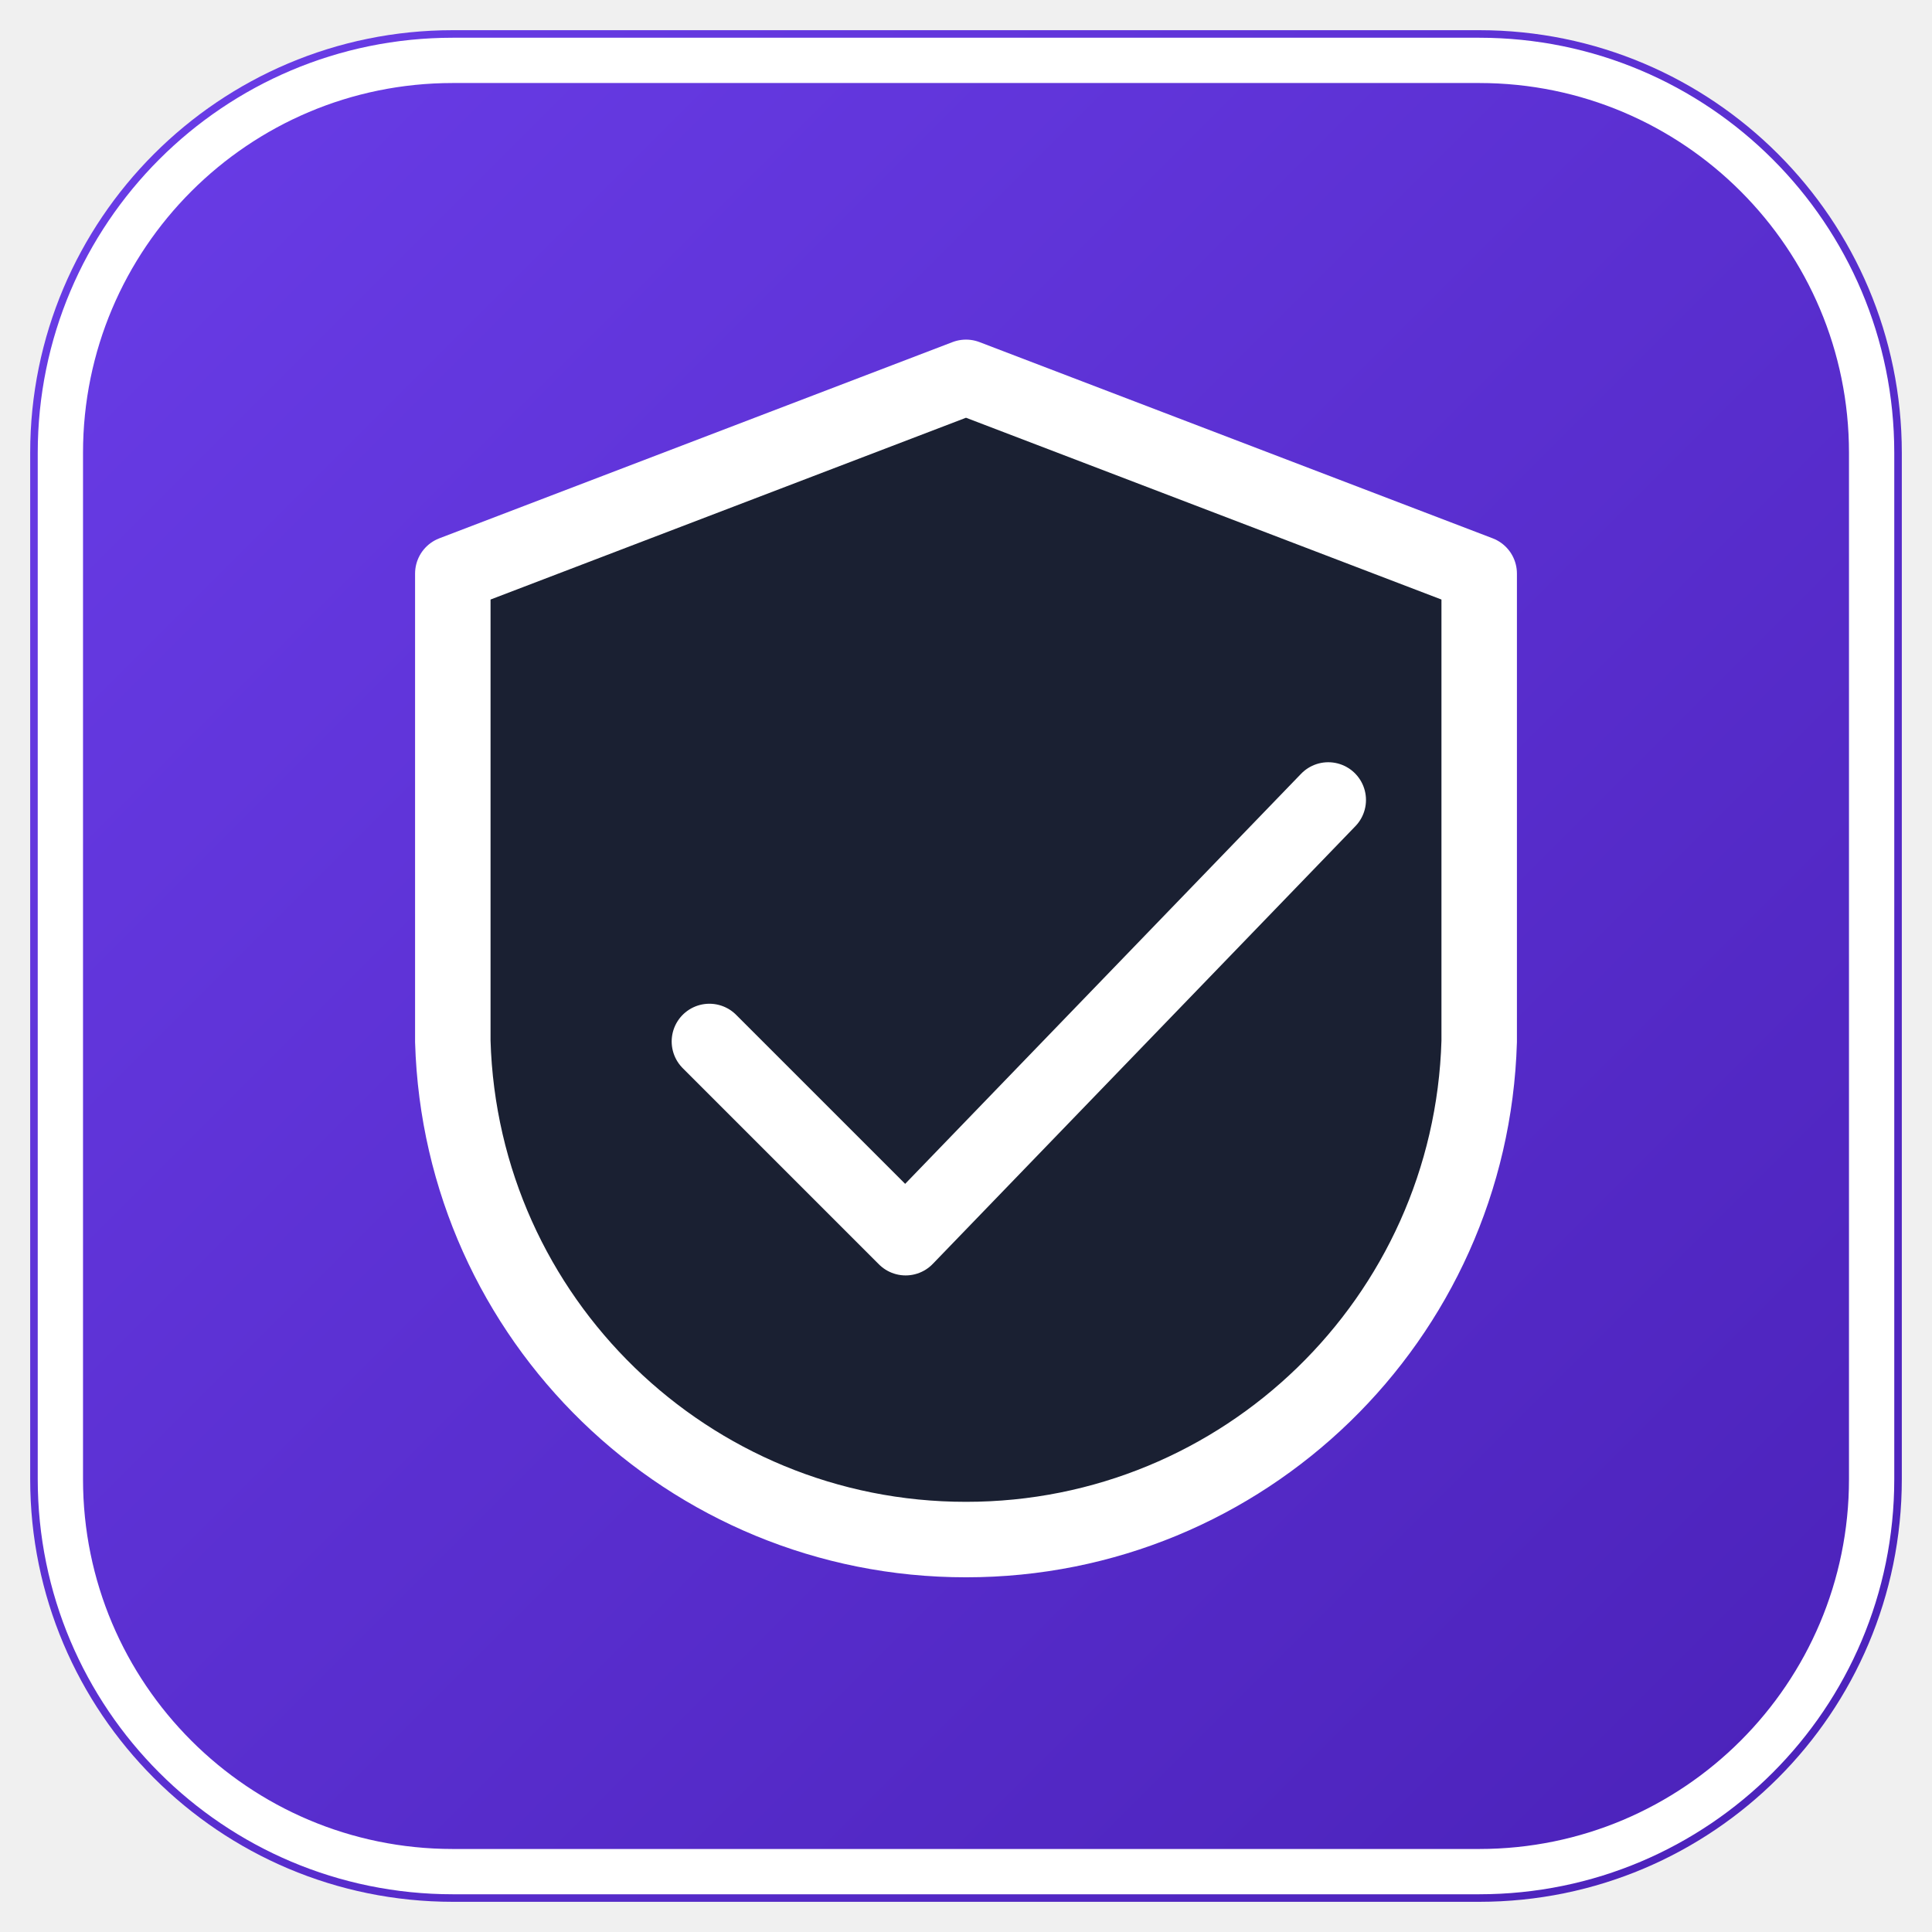
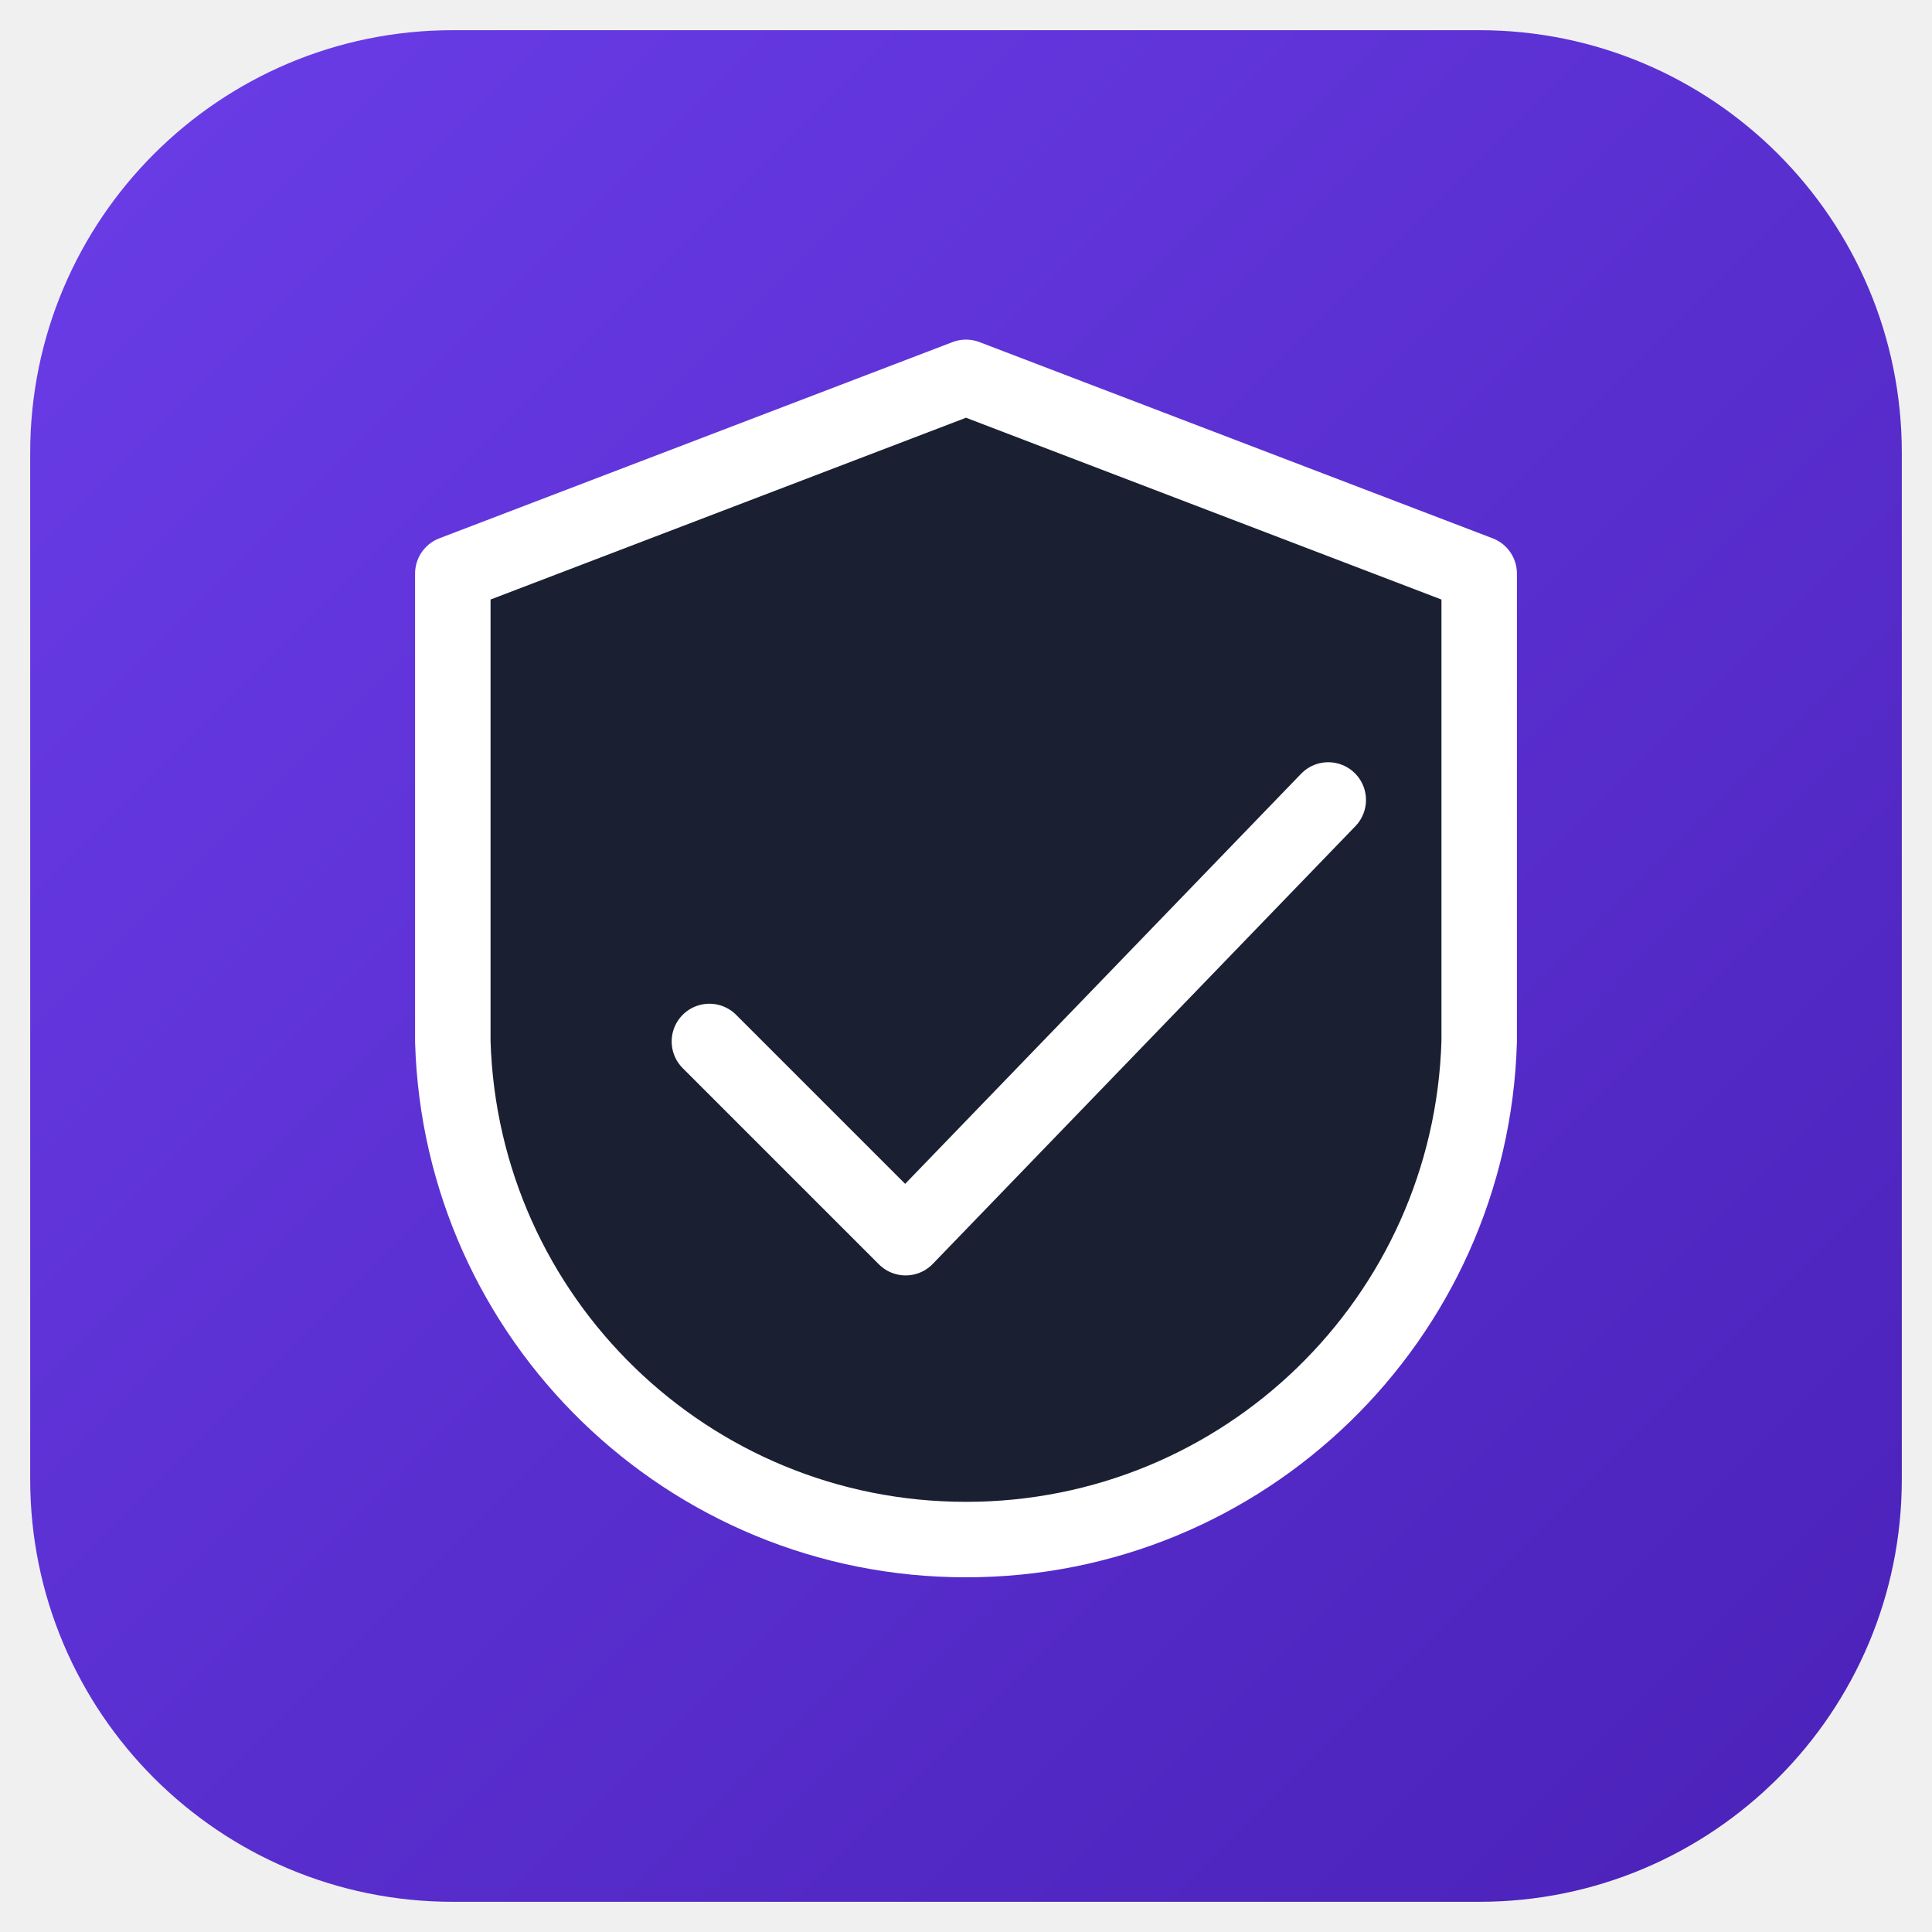
<svg xmlns="http://www.w3.org/2000/svg" viewBox="0 0 256 256" width="256" height="256">
  <defs>
    <linearGradient id="g" x1="0" y1="0" x2="1" y2="1">
      <stop offset="0" stop-color="#6A3DE8" />
      <stop offset="1" stop-color="#4A21B8" />
    </linearGradient>
  </defs>
  <rect x="4" y="4" width="248" height="248" rx="56" fill="url(#g)" />
-   <rect x="8" y="8" width="240" height="240" rx="52" fill="none" stroke="#ffffff" stroke-width="6" />
  <g stroke="#ffffff" stroke-width="10" stroke-linecap="round" stroke-linejoin="round" fill="none">
    <path d="M128 50 L196 76 L196 138 a68 68 0 0 1 -68 66 a68 68 0 0 1 -68 -66 L60 76 Z" fill="#1a2032" />
    <path d="M94 138 L120 164 L176 106" />
  </g>
</svg>
